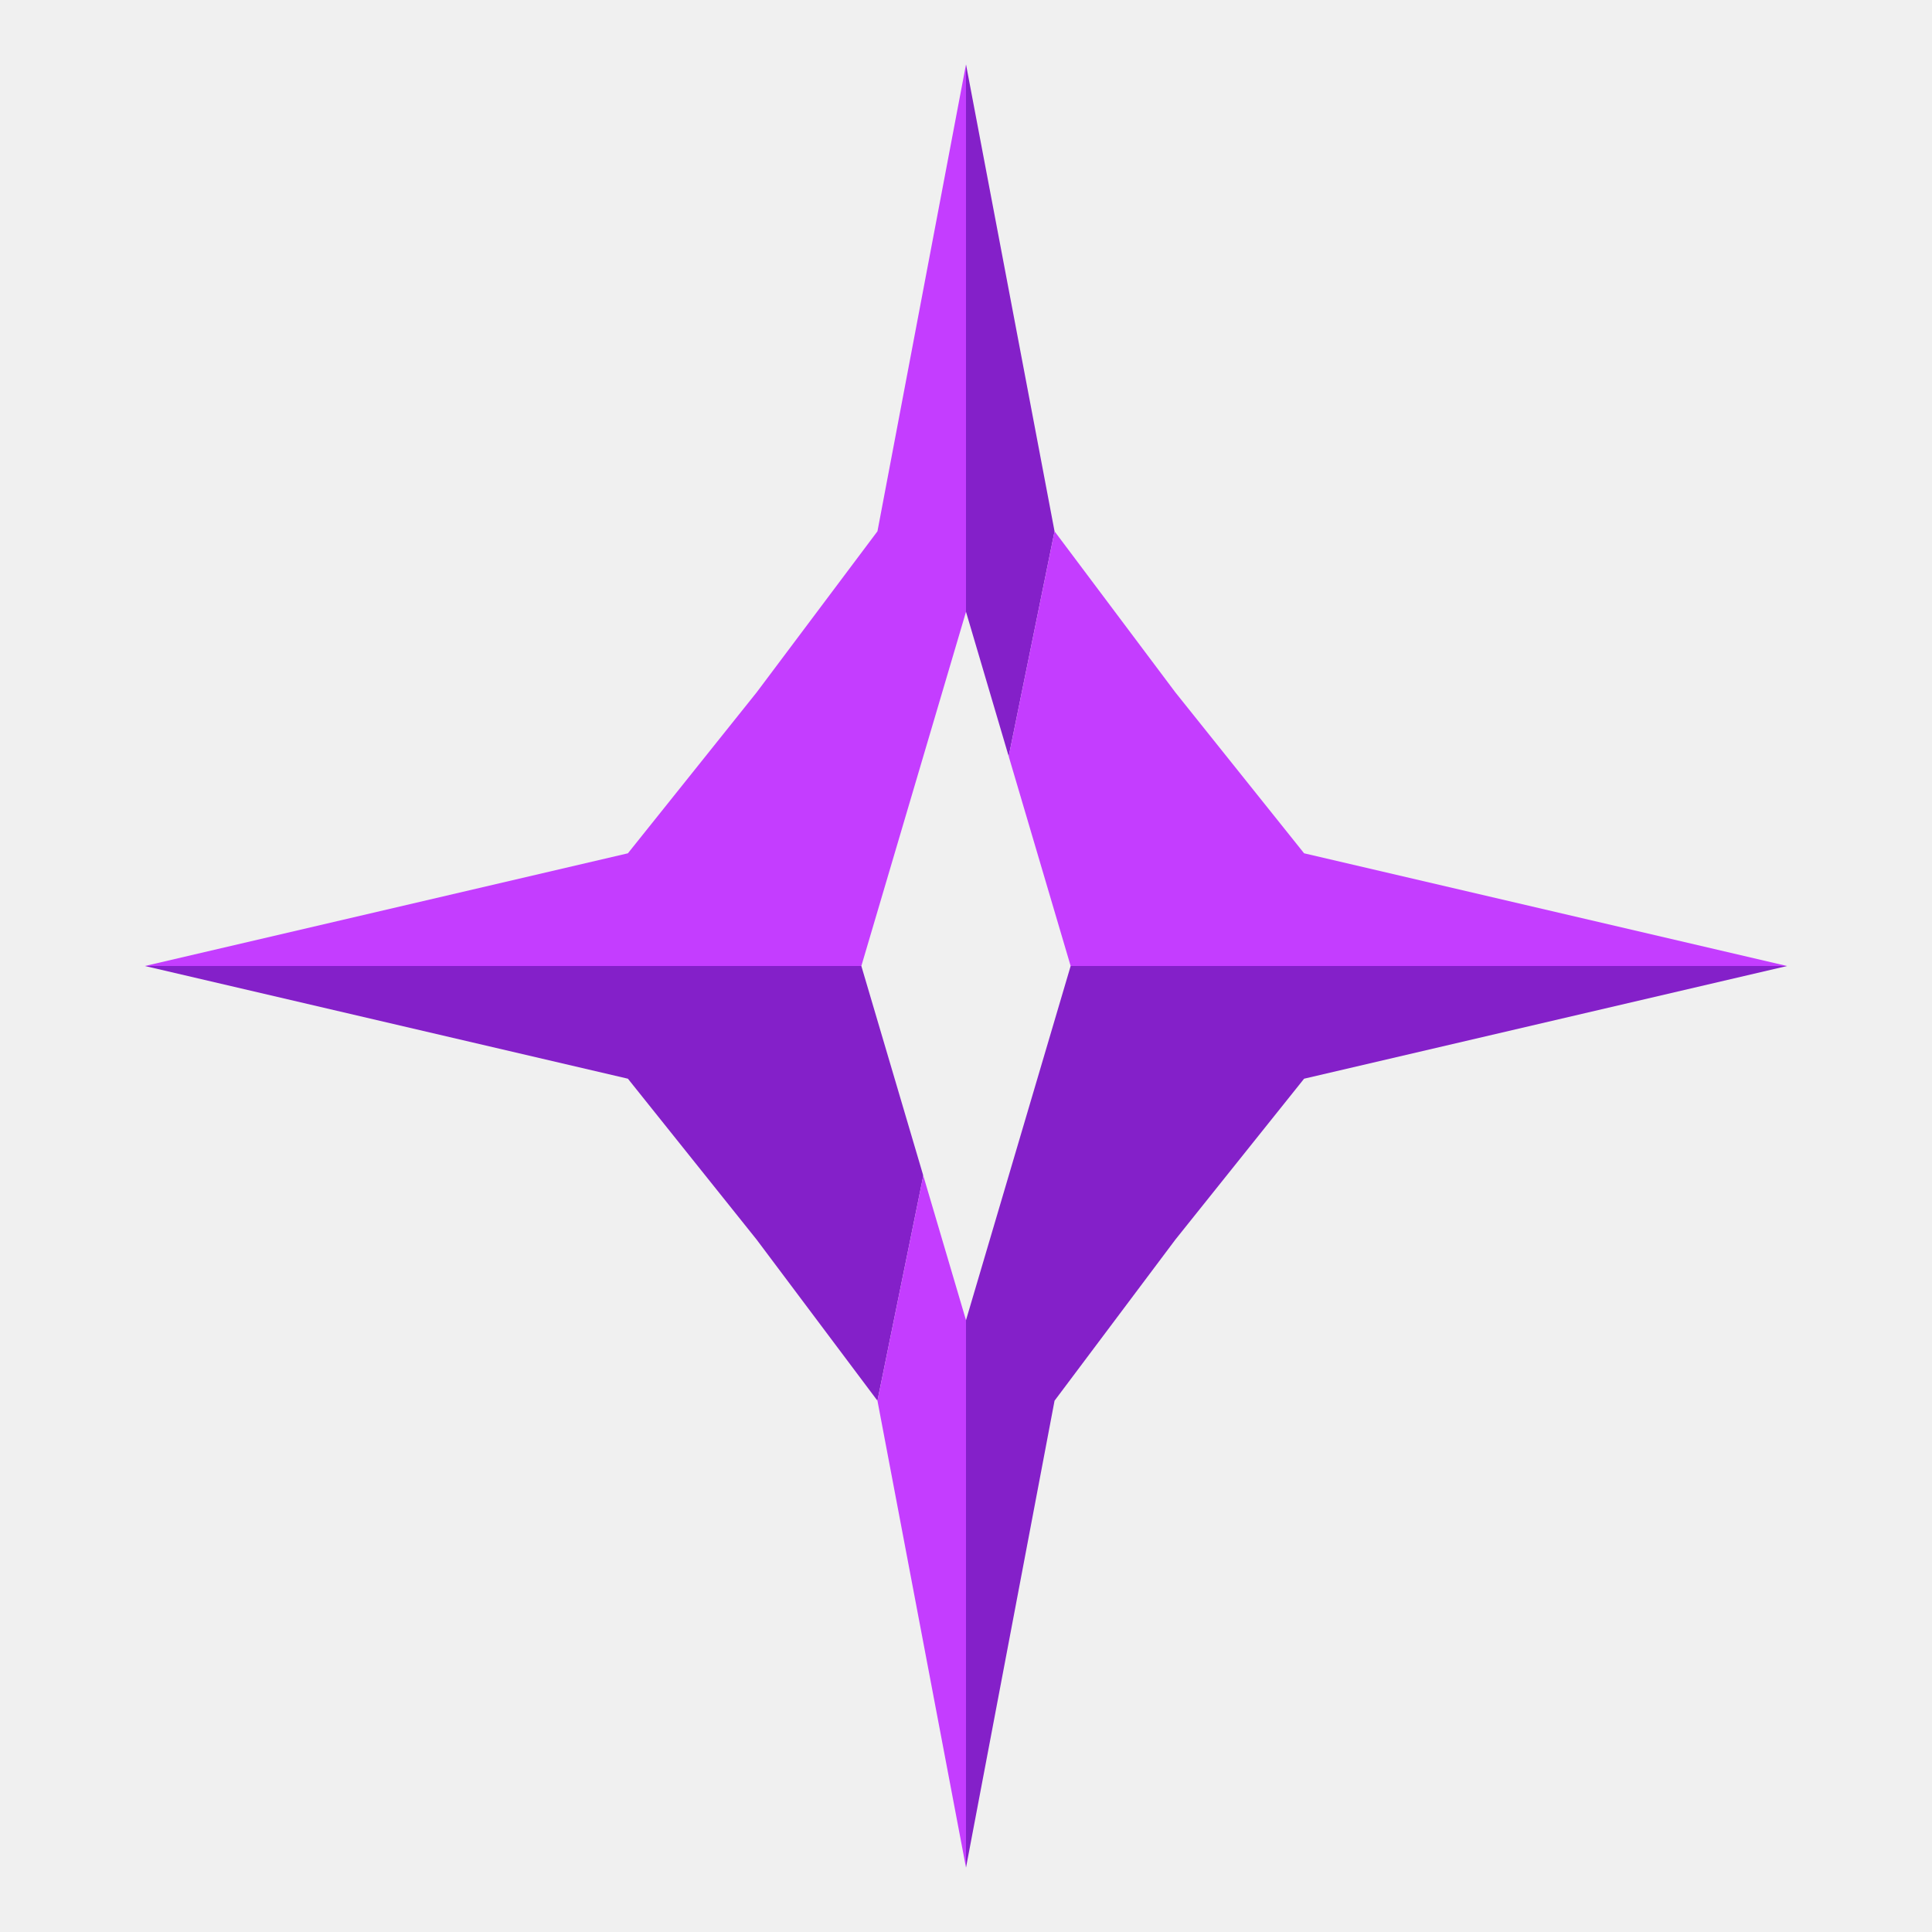
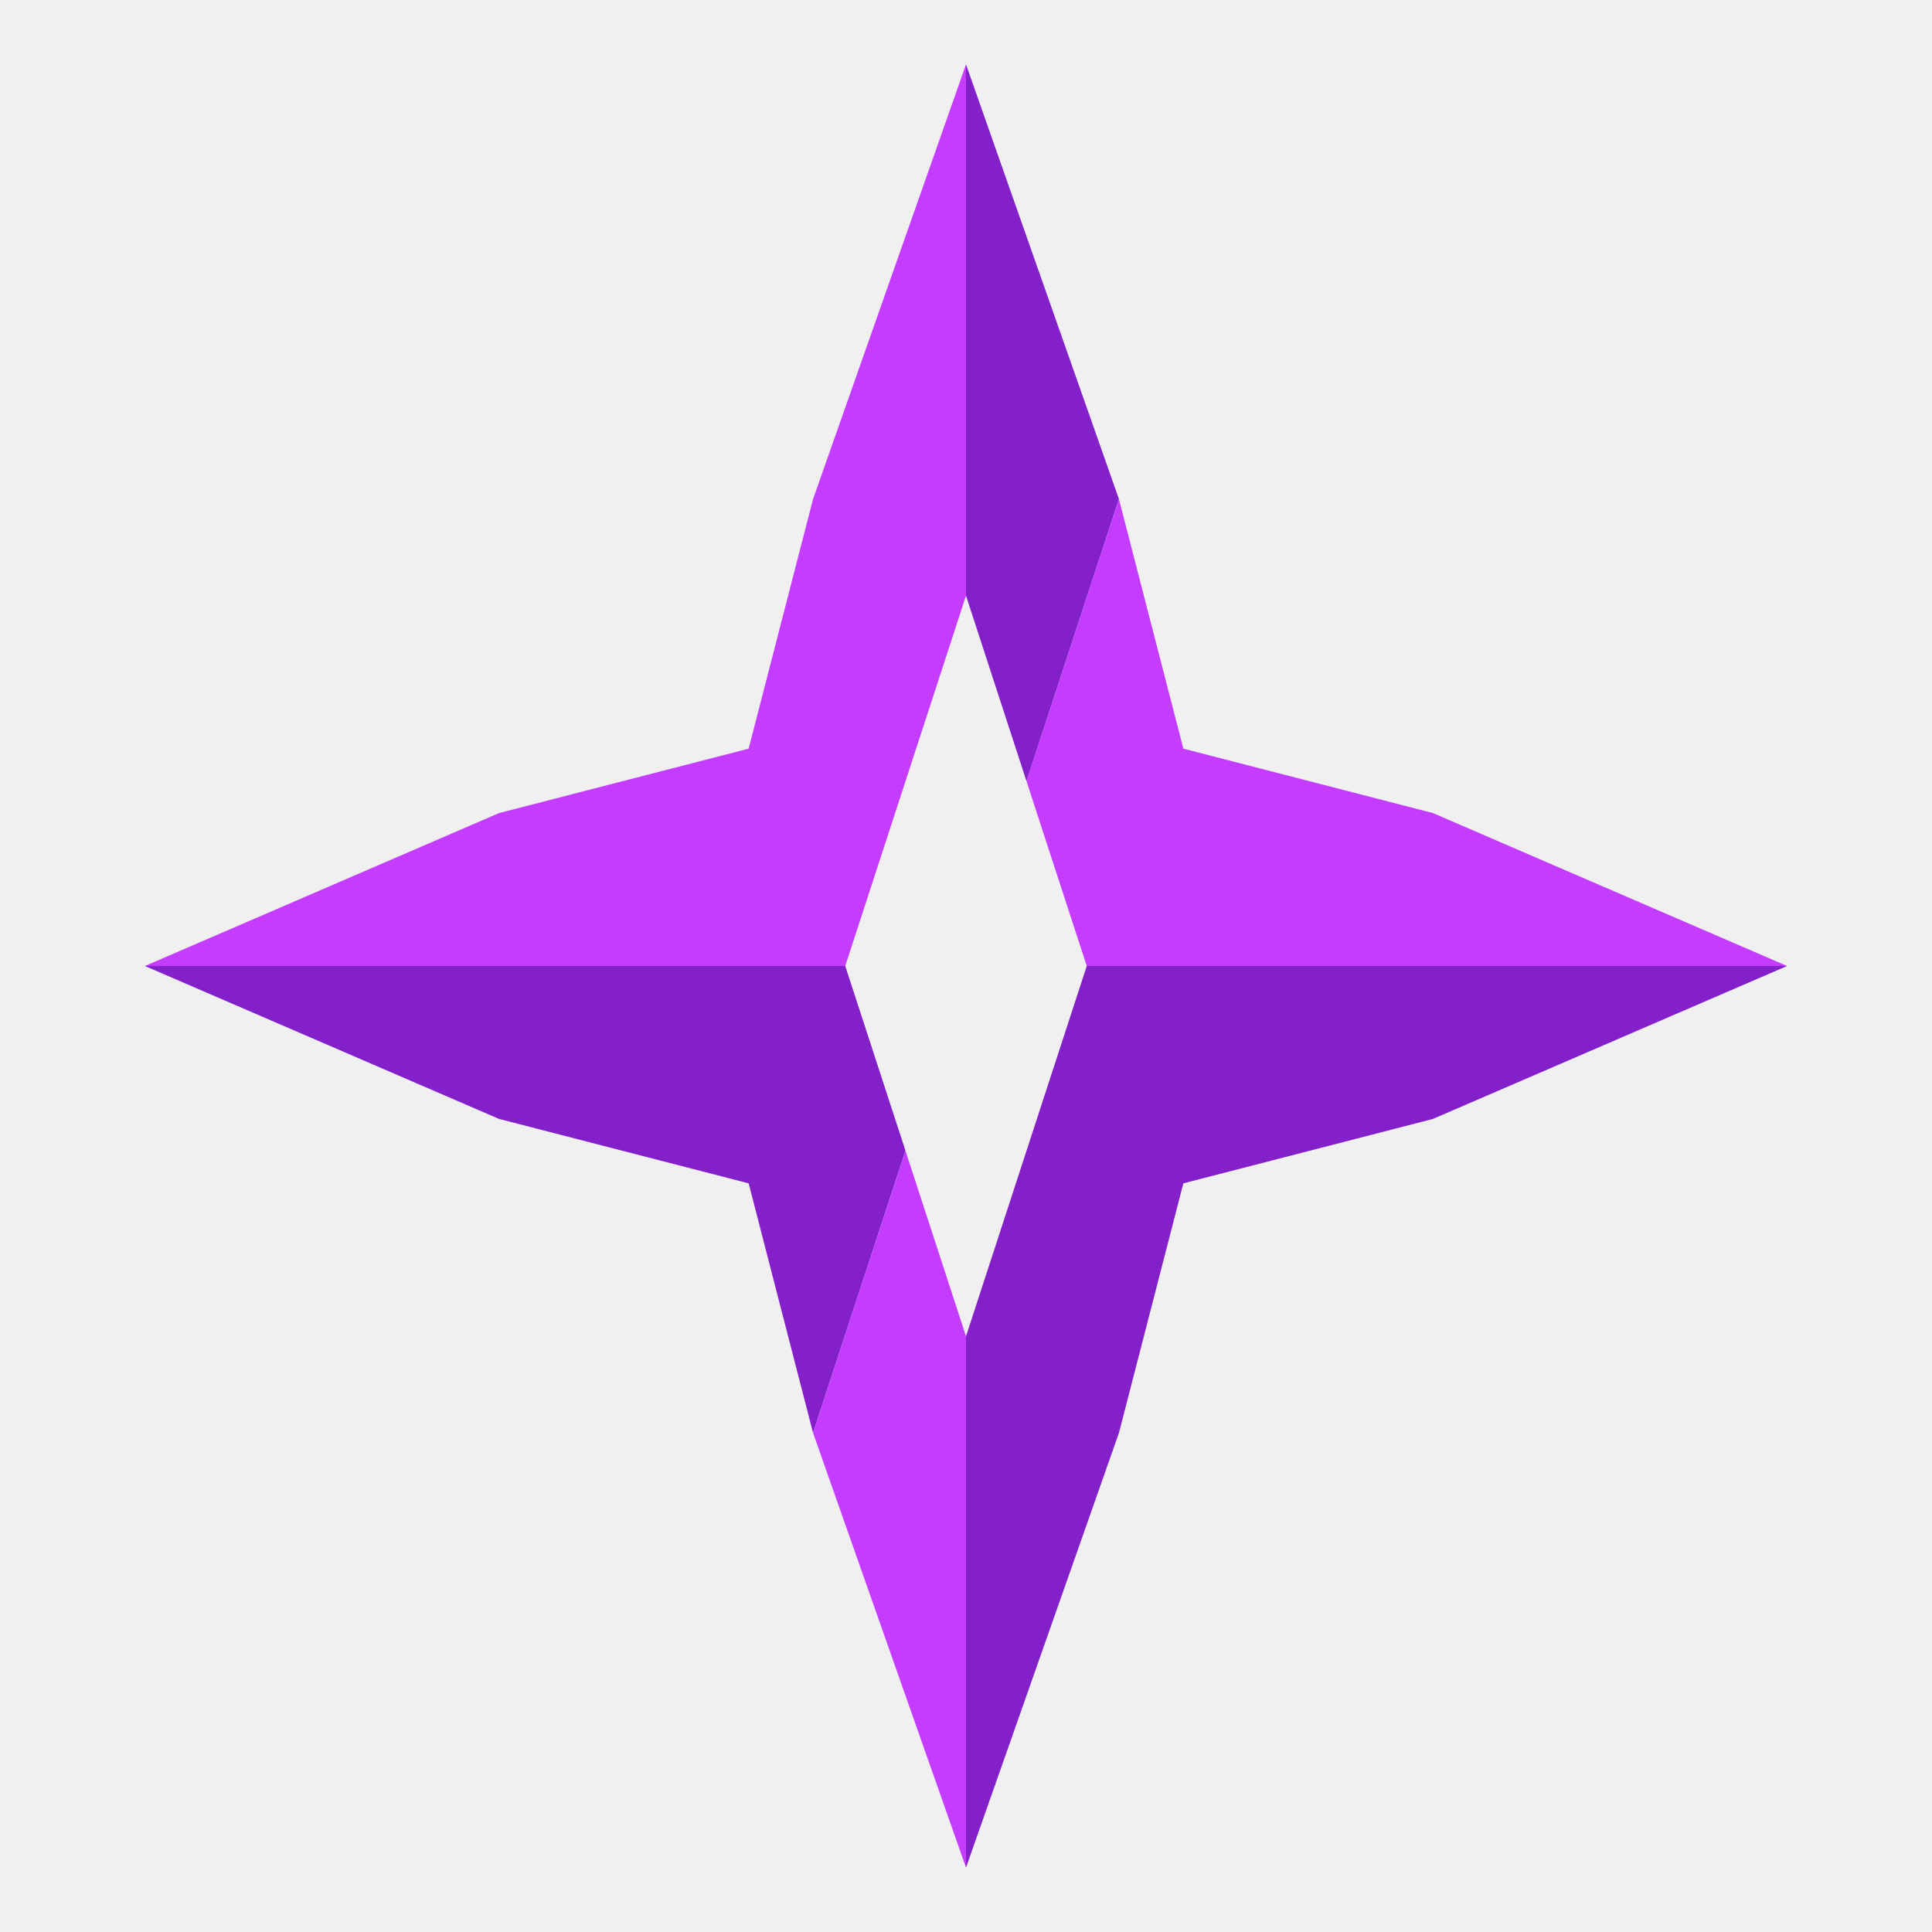
<svg xmlns="http://www.w3.org/2000/svg" viewBox="0 0 24 24" width="24" height="24">
  <defs>
    <mask id="voracious-spark-cut" maskUnits="userSpaceOnUse" x="0" y="0" width="24" height="24">
      <rect width="24" height="24" fill="#fff" />
-       <path fill="#000" d="M12 7.6L13.3 12L12 16.4L10.7 12Z" />
+       <path fill="#000" d="M12 7.4L13.5 12L12 16.6L10.5 12Z" />
    </mask>
  </defs>
  <g mask="url(#voracious-spark-cut)">
-     <path fill="#8420c9" d="M12 12L12 0.8L13.1 6.6ZM12 12L22.2 12L16.2 13.4ZM12 12L13.1 17.4L12 23.2ZM12 12L7.8 13.4L1.8 12ZM12 12L16.2 13.4L14.6 15.4L13.1 17.4ZM12 12L10.9 17.4L9.4 15.4L7.8 13.4Z" />
-     <path fill="#c43dff" d="M12 12L10.9 6.6L12 0.8ZM12 12L16.2 10.6L22.2 12ZM12 12L12 23.2L10.9 17.4ZM12 12L1.8 12L7.8 10.6ZM12 12L10.9 6.6L9.4 8.6L7.8 10.6ZM12 12L13.1 6.6L14.6 8.6L16.2 10.6Z" />
+     <path fill="#8420c9" d="M12 12L12 0.8L13.9 6.2ZM12 12L22.2 12L17.8 13.9ZM12 12L13.9 17.8L12 23.2ZM12 12L6.2 13.9L1.8 12ZM12 12L17.8 13.9L14.7 14.7L13.9 17.8ZM12 12L10.1 17.8L9.3 14.7L6.2 13.9Z" />
+     <path fill="#c43dff" d="M12 12L10.1 6.2L12 0.8ZM12 12L17.8 10.1L22.2 12ZM12 12L12 23.2L10.1 17.8ZM12 12L1.8 12L6.2 10.1ZM12 12L10.1 6.2L9.3 9.3L6.2 10.1ZM12 12L13.9 6.2L14.7 9.3L17.8 10.1Z" />
  </g>
</svg>
